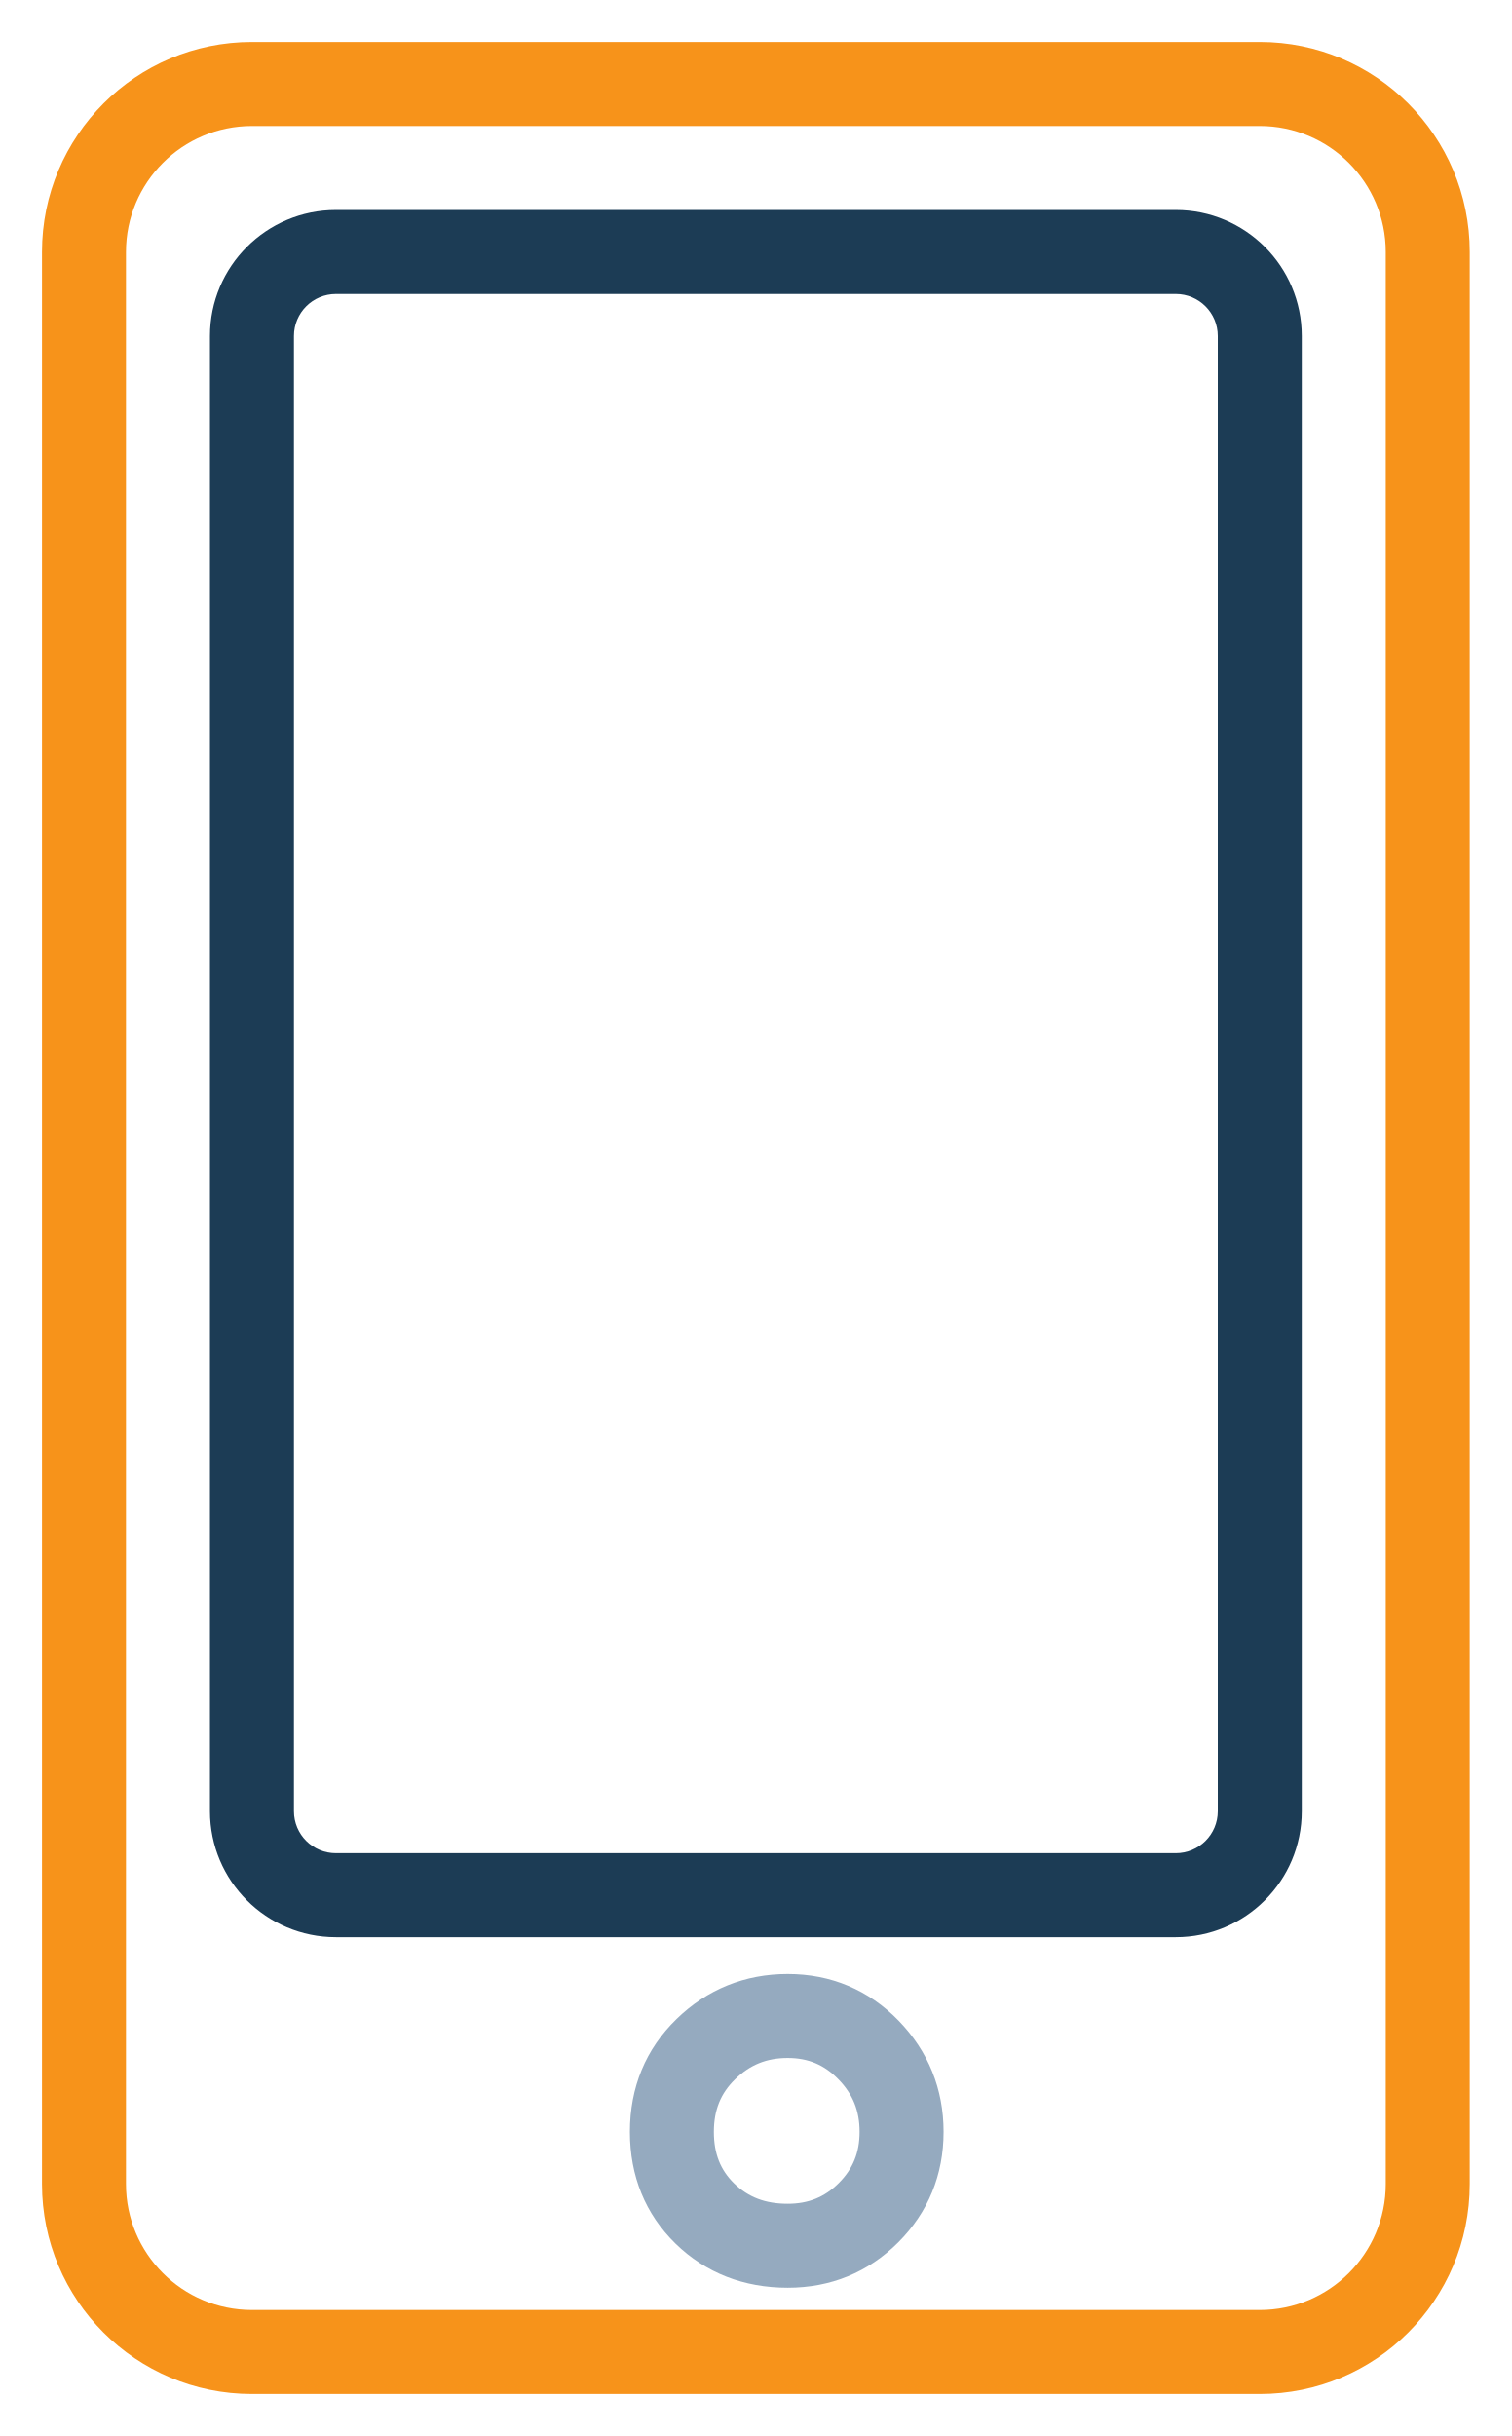
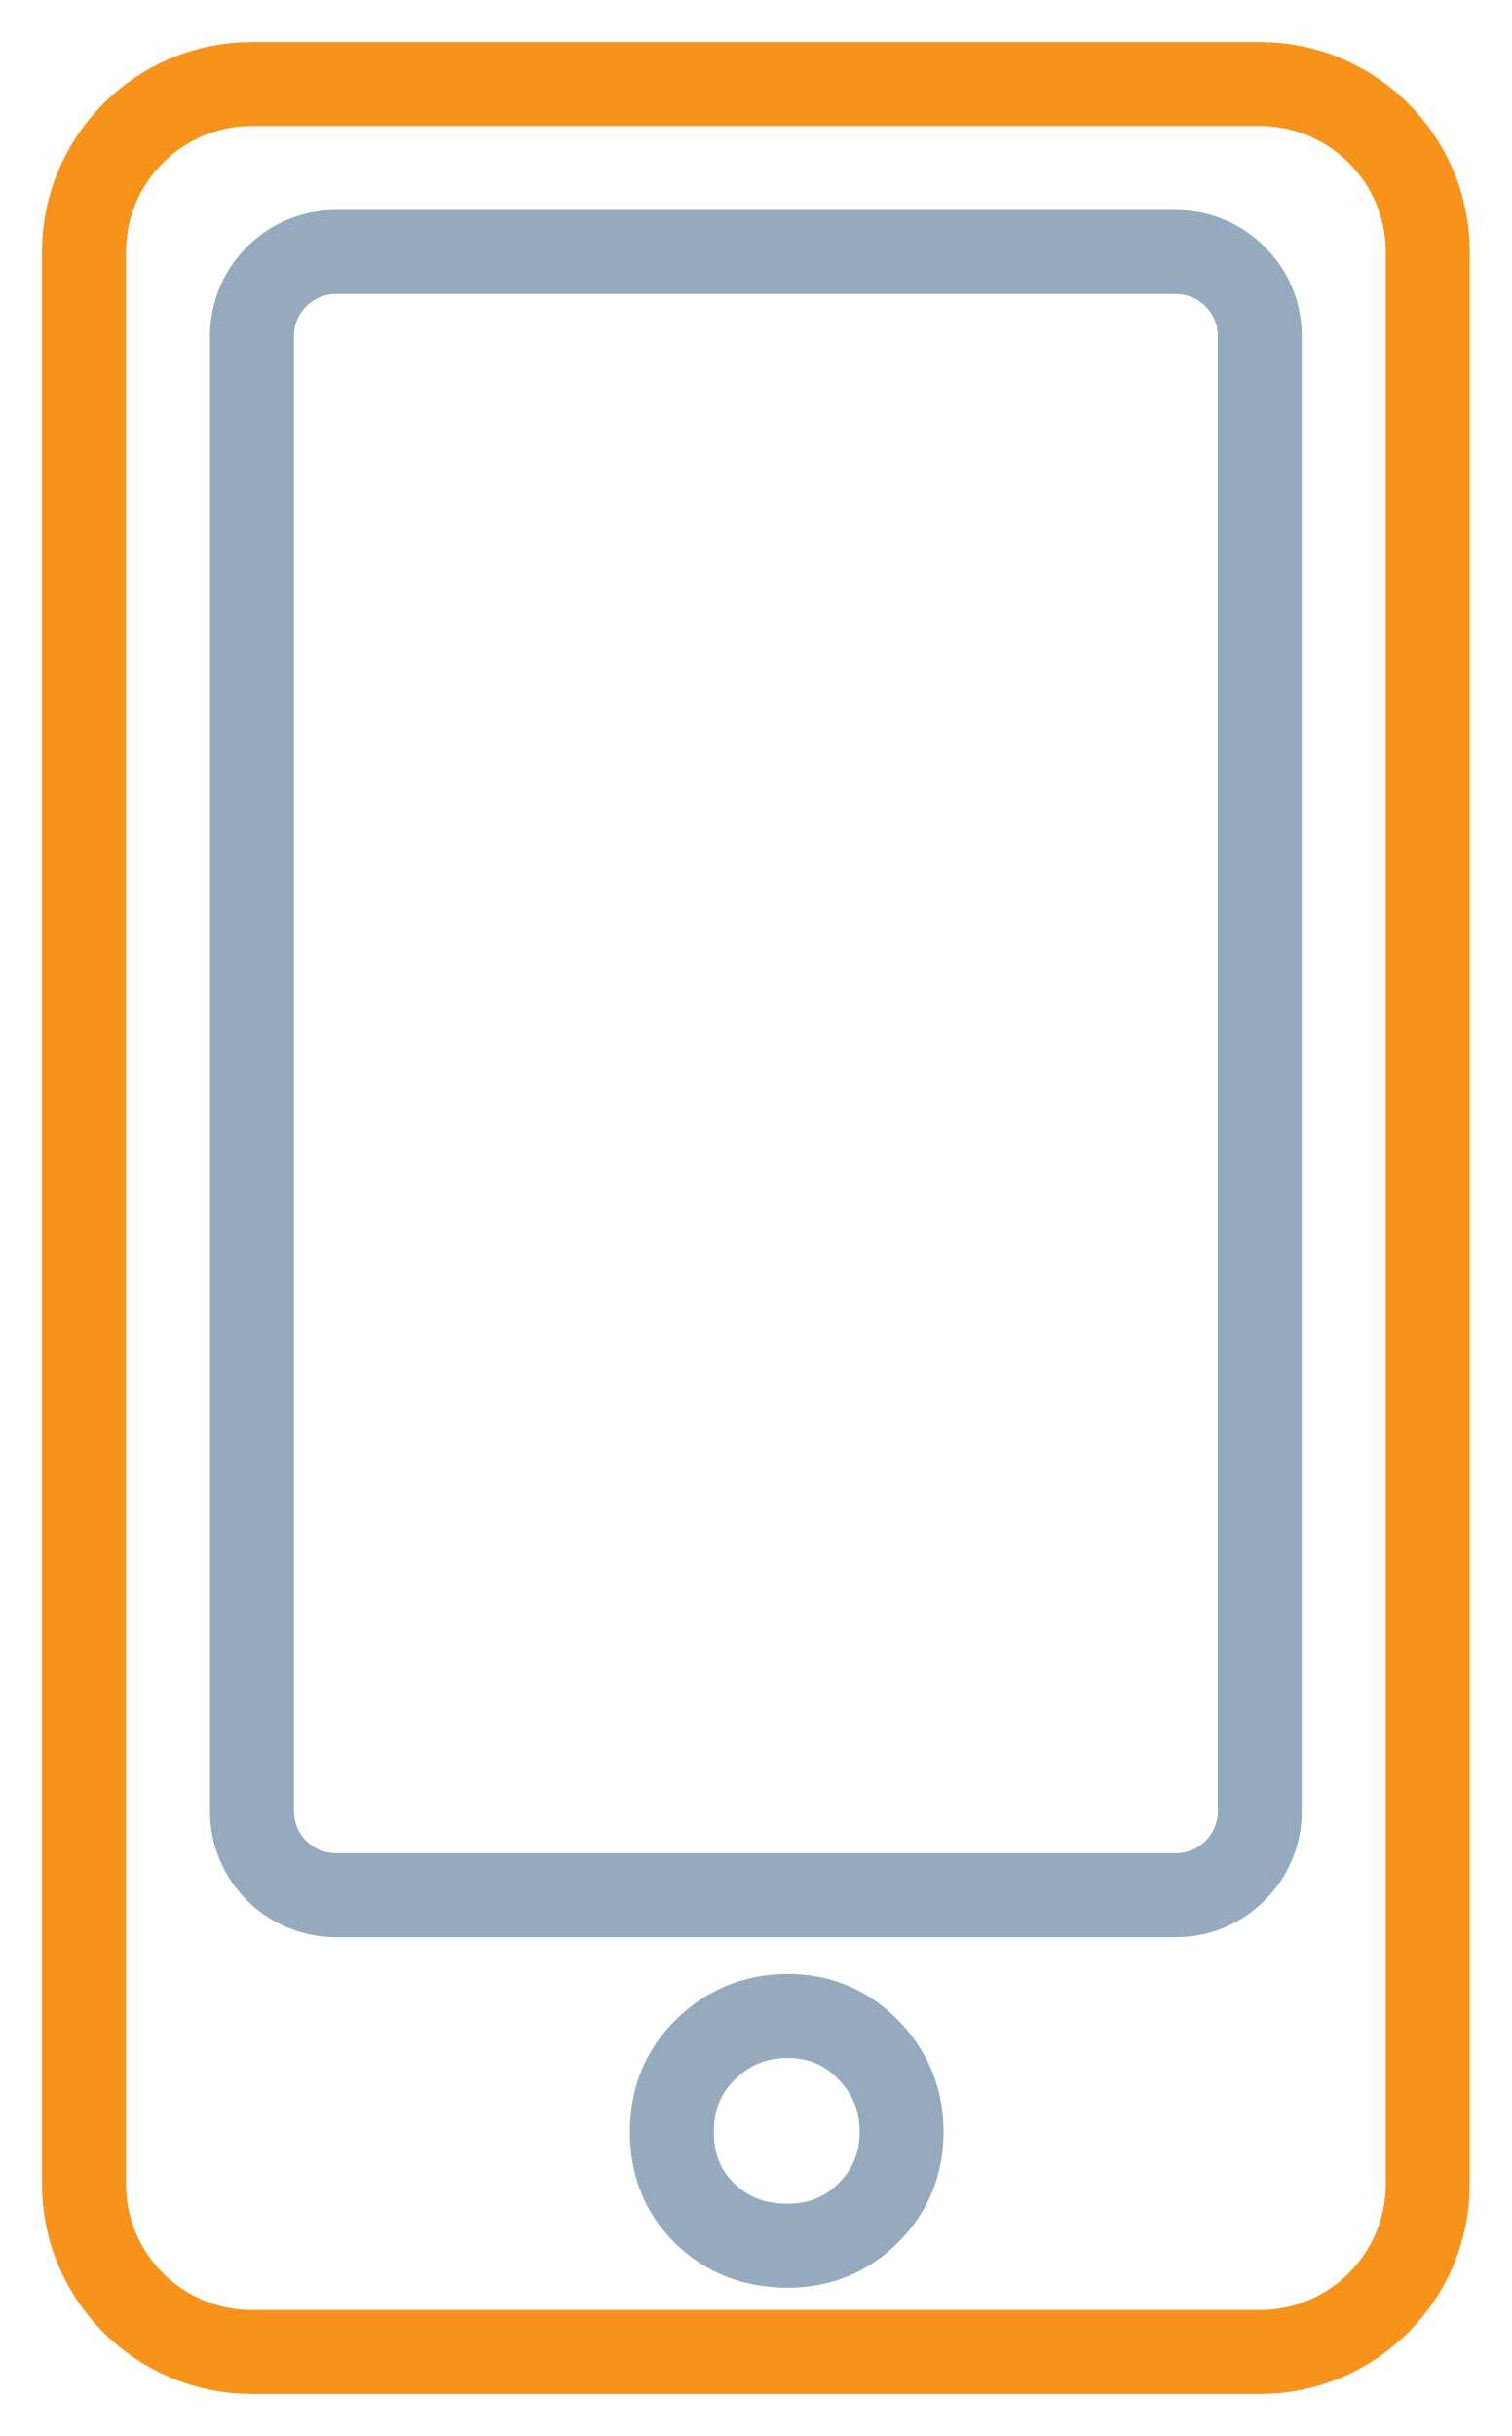
<svg xmlns="http://www.w3.org/2000/svg" width="18px" height="29px" viewBox="0 0 18 29" version="1.1">
  <defs />
  <g id="Choose-Your-wallet" stroke="none" stroke-width="1" fill="none" fill-rule="evenodd">
-     <g id="Bitcoin.org---Choose-Your-wallet--Desktop" transform="translate(-877, -491)" fill-rule="nonzero">
-       <g id="//Content" transform="translate(0, 473)">
-         <g id="Tabs">
-           <g transform="translate(488, 13)" id="Tab">
-             <g transform="translate(383, 5)">
-               <g id="icon/Mobile">
-                 <path d="M21.5,21.562 C21.5,22.391 20.828,23.062 20,23.062 L10,23.062 C9.172,23.062 8.5,22.391 8.5,21.562 L8.5,4 C8.5,3.172 9.172,2.5 10,2.5 L20,2.5 C20.828,2.5 21.5,3.172 21.5,4 L21.5,21.562 Z M20.5,21.562 L20.5,4 C20.5,3.724 20.276,3.5 20,3.5 L10,3.5 C9.724,3.5 9.5,3.724 9.5,4 L9.5,21.562 C9.5,21.839 9.724,22.062 10,22.062 L20,22.062 C20.276,22.062 20.5,21.839 20.5,21.562 Z" id="phone_iphone---material" fill="#1C3C55" />
-                 <path d="M23.5,26 C23.5,27.381 22.381,28.5 21,28.5 L9,28.5 C7.619,28.5 6.5,27.381 6.5,26 L6.5,3 C6.5,1.619 7.619,0.5 9,0.5 L21,0.5 C22.381,0.5 23.5,1.619 23.5,3 L23.5,26 Z M22.5,26 L22.5,3 C22.5,2.172 21.828,1.5 21,1.5 L9,1.5 C8.172,1.5 7.5,2.172 7.5,3 L7.5,26 C7.5,26.828 8.172,27.5 9,27.5 L21,27.5 C21.828,27.5 22.5,26.828 22.5,26 Z" id="phone_iphone---material" fill="#F7931A" />
-                 <path d="M14.045,26.711 C13.684,26.359 13.5,25.905 13.5,25.379 C13.5,24.851 13.688,24.393 14.056,24.036 C14.42,23.682 14.869,23.5 15.379,23.5 C15.893,23.5 16.343,23.689 16.7,24.056 C17.053,24.42 17.235,24.869 17.235,25.379 C17.235,25.89 17.052,26.338 16.695,26.695 C16.338,27.052 15.89,27.235 15.379,27.235 C14.857,27.235 14.403,27.059 14.045,26.711 Z M15.988,25.988 C16.156,25.82 16.235,25.626 16.235,25.379 C16.235,25.129 16.155,24.93 15.983,24.754 C15.815,24.581 15.623,24.5 15.379,24.5 C15.129,24.5 14.93,24.581 14.754,24.752 C14.582,24.919 14.5,25.118 14.5,25.379 C14.5,25.64 14.579,25.835 14.742,25.994 C14.91,26.157 15.112,26.235 15.379,26.235 C15.626,26.235 15.82,26.156 15.988,25.988 Z" id="Path" fill="#95AABF" />
-               </g>
+     <g id="Bitcoin.org--Choose-Your-wallet--Step1-Mobile-320px" transform="translate(-77, -540)" fill-rule="nonzero">
+       <g id="//Content" transform="translate(0, 342)">
+         <g id="Step-1">
+           <g id="Container" transform="translate(15, 178)">
+             <g id="icon/Mobile" transform="translate(56, 20)">
+               <path d="M21.5,21.562 C21.5,22.391 20.828,23.062 20,23.062 L10,23.062 C9.172,23.062 8.5,22.391 8.5,21.562 L8.5,4 C8.5,3.172 9.172,2.5 10,2.5 L20,2.5 C20.828,2.5 21.5,3.172 21.5,4 L21.5,21.562 Z M20.5,21.562 L20.5,4 C20.5,3.724 20.276,3.5 20,3.5 L10,3.5 C9.724,3.5 9.5,3.724 9.5,4 L9.5,21.562 C9.5,21.839 9.724,22.062 10,22.062 L20,22.062 C20.276,22.062 20.5,21.839 20.5,21.562 Z" id="phone_iphone---material" fill="#95AABF" />
+               <path d="M23.5,26 C23.5,27.381 22.381,28.5 21,28.5 L9,28.5 C7.619,28.5 6.5,27.381 6.5,26 L6.5,3 C6.5,1.619 7.619,0.5 9,0.5 L21,0.5 C22.381,0.5 23.5,1.619 23.5,3 L23.5,26 Z M22.5,26 L22.5,3 C22.5,2.172 21.828,1.5 21,1.5 L9,1.5 C8.172,1.5 7.5,2.172 7.5,3 L7.5,26 C7.5,26.828 8.172,27.5 9,27.5 L21,27.5 C21.828,27.5 22.5,26.828 22.5,26 Z" id="phone_iphone---material" fill="#F7931A" />
+               <path d="M14.045,26.711 C13.684,26.359 13.5,25.905 13.5,25.379 C13.5,24.851 13.688,24.393 14.056,24.036 C14.42,23.682 14.869,23.5 15.379,23.5 C15.893,23.5 16.343,23.689 16.7,24.056 C17.053,24.42 17.235,24.869 17.235,25.379 C17.235,25.89 17.052,26.338 16.695,26.695 C16.338,27.052 15.89,27.235 15.379,27.235 C14.857,27.235 14.403,27.059 14.045,26.711 Z M15.988,25.988 C16.156,25.82 16.235,25.626 16.235,25.379 C16.235,25.129 16.155,24.93 15.983,24.754 C15.815,24.581 15.623,24.5 15.379,24.5 C15.129,24.5 14.93,24.581 14.754,24.752 C14.582,24.919 14.5,25.118 14.5,25.379 C14.5,25.64 14.579,25.835 14.742,25.994 C14.91,26.157 15.112,26.235 15.379,26.235 C15.626,26.235 15.82,26.156 15.988,25.988 Z" id="Path" fill="#95AABF" />
            </g>
          </g>
        </g>
      </g>
    </g>
  </g>
</svg>
